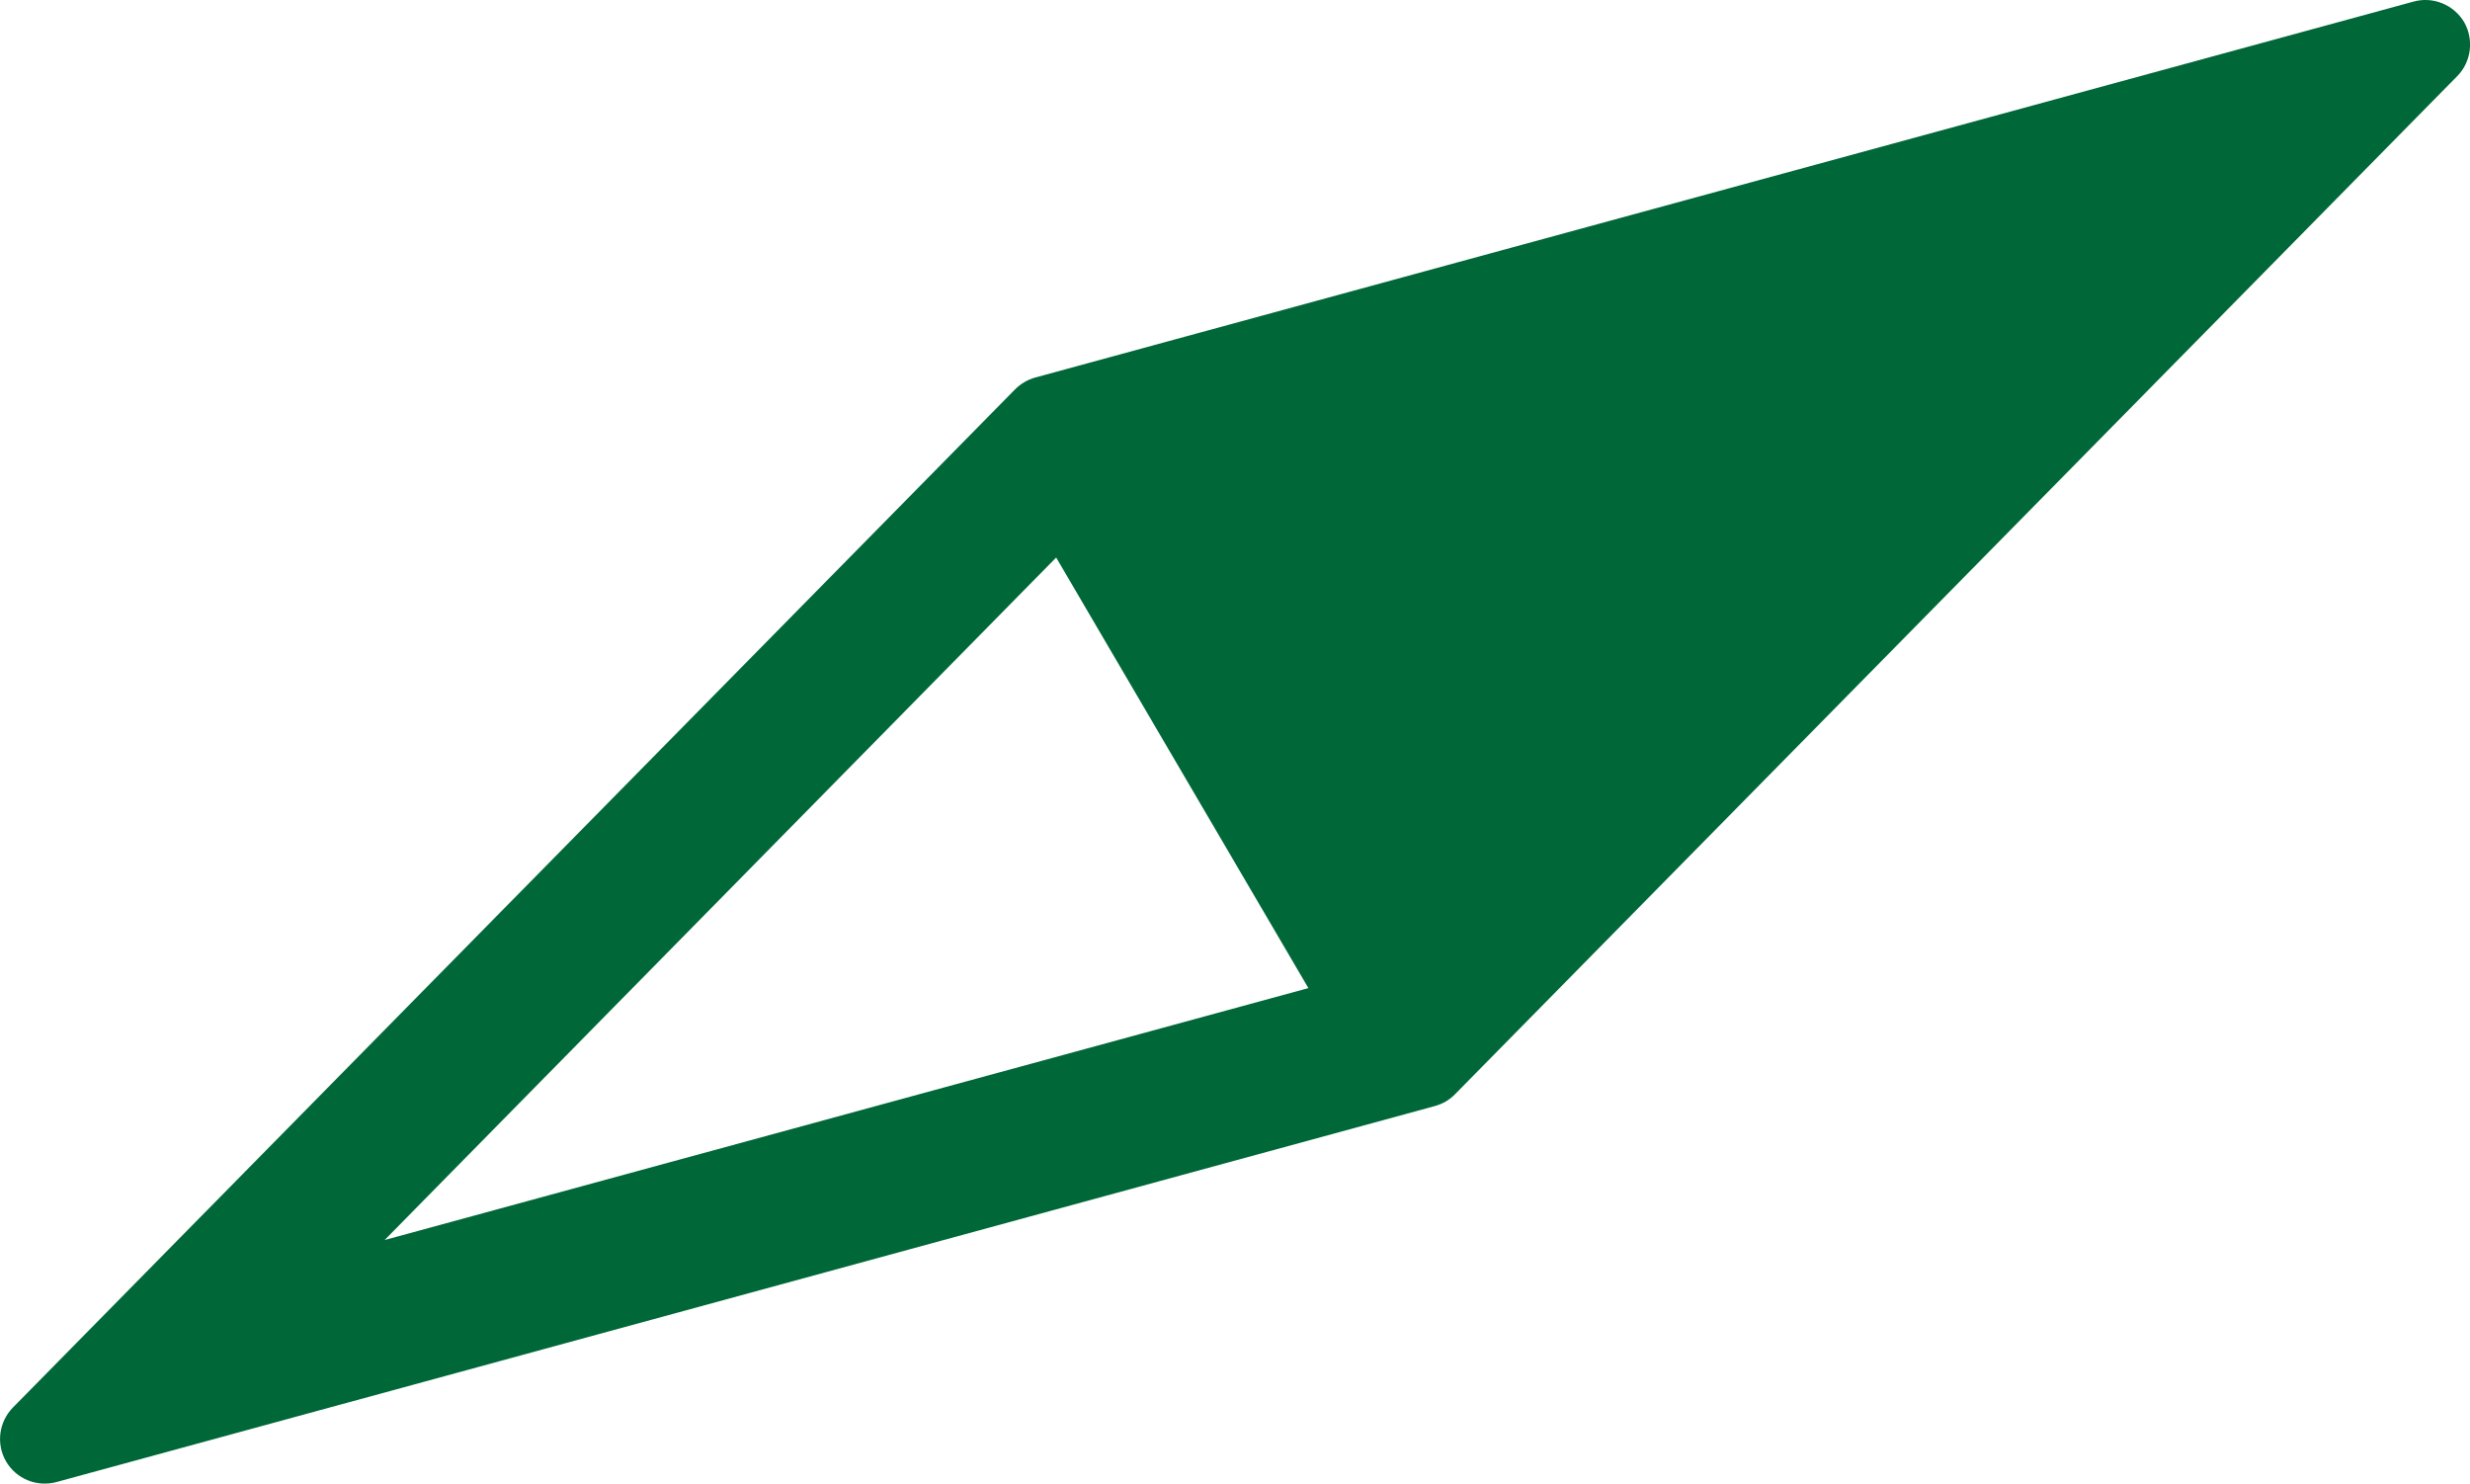
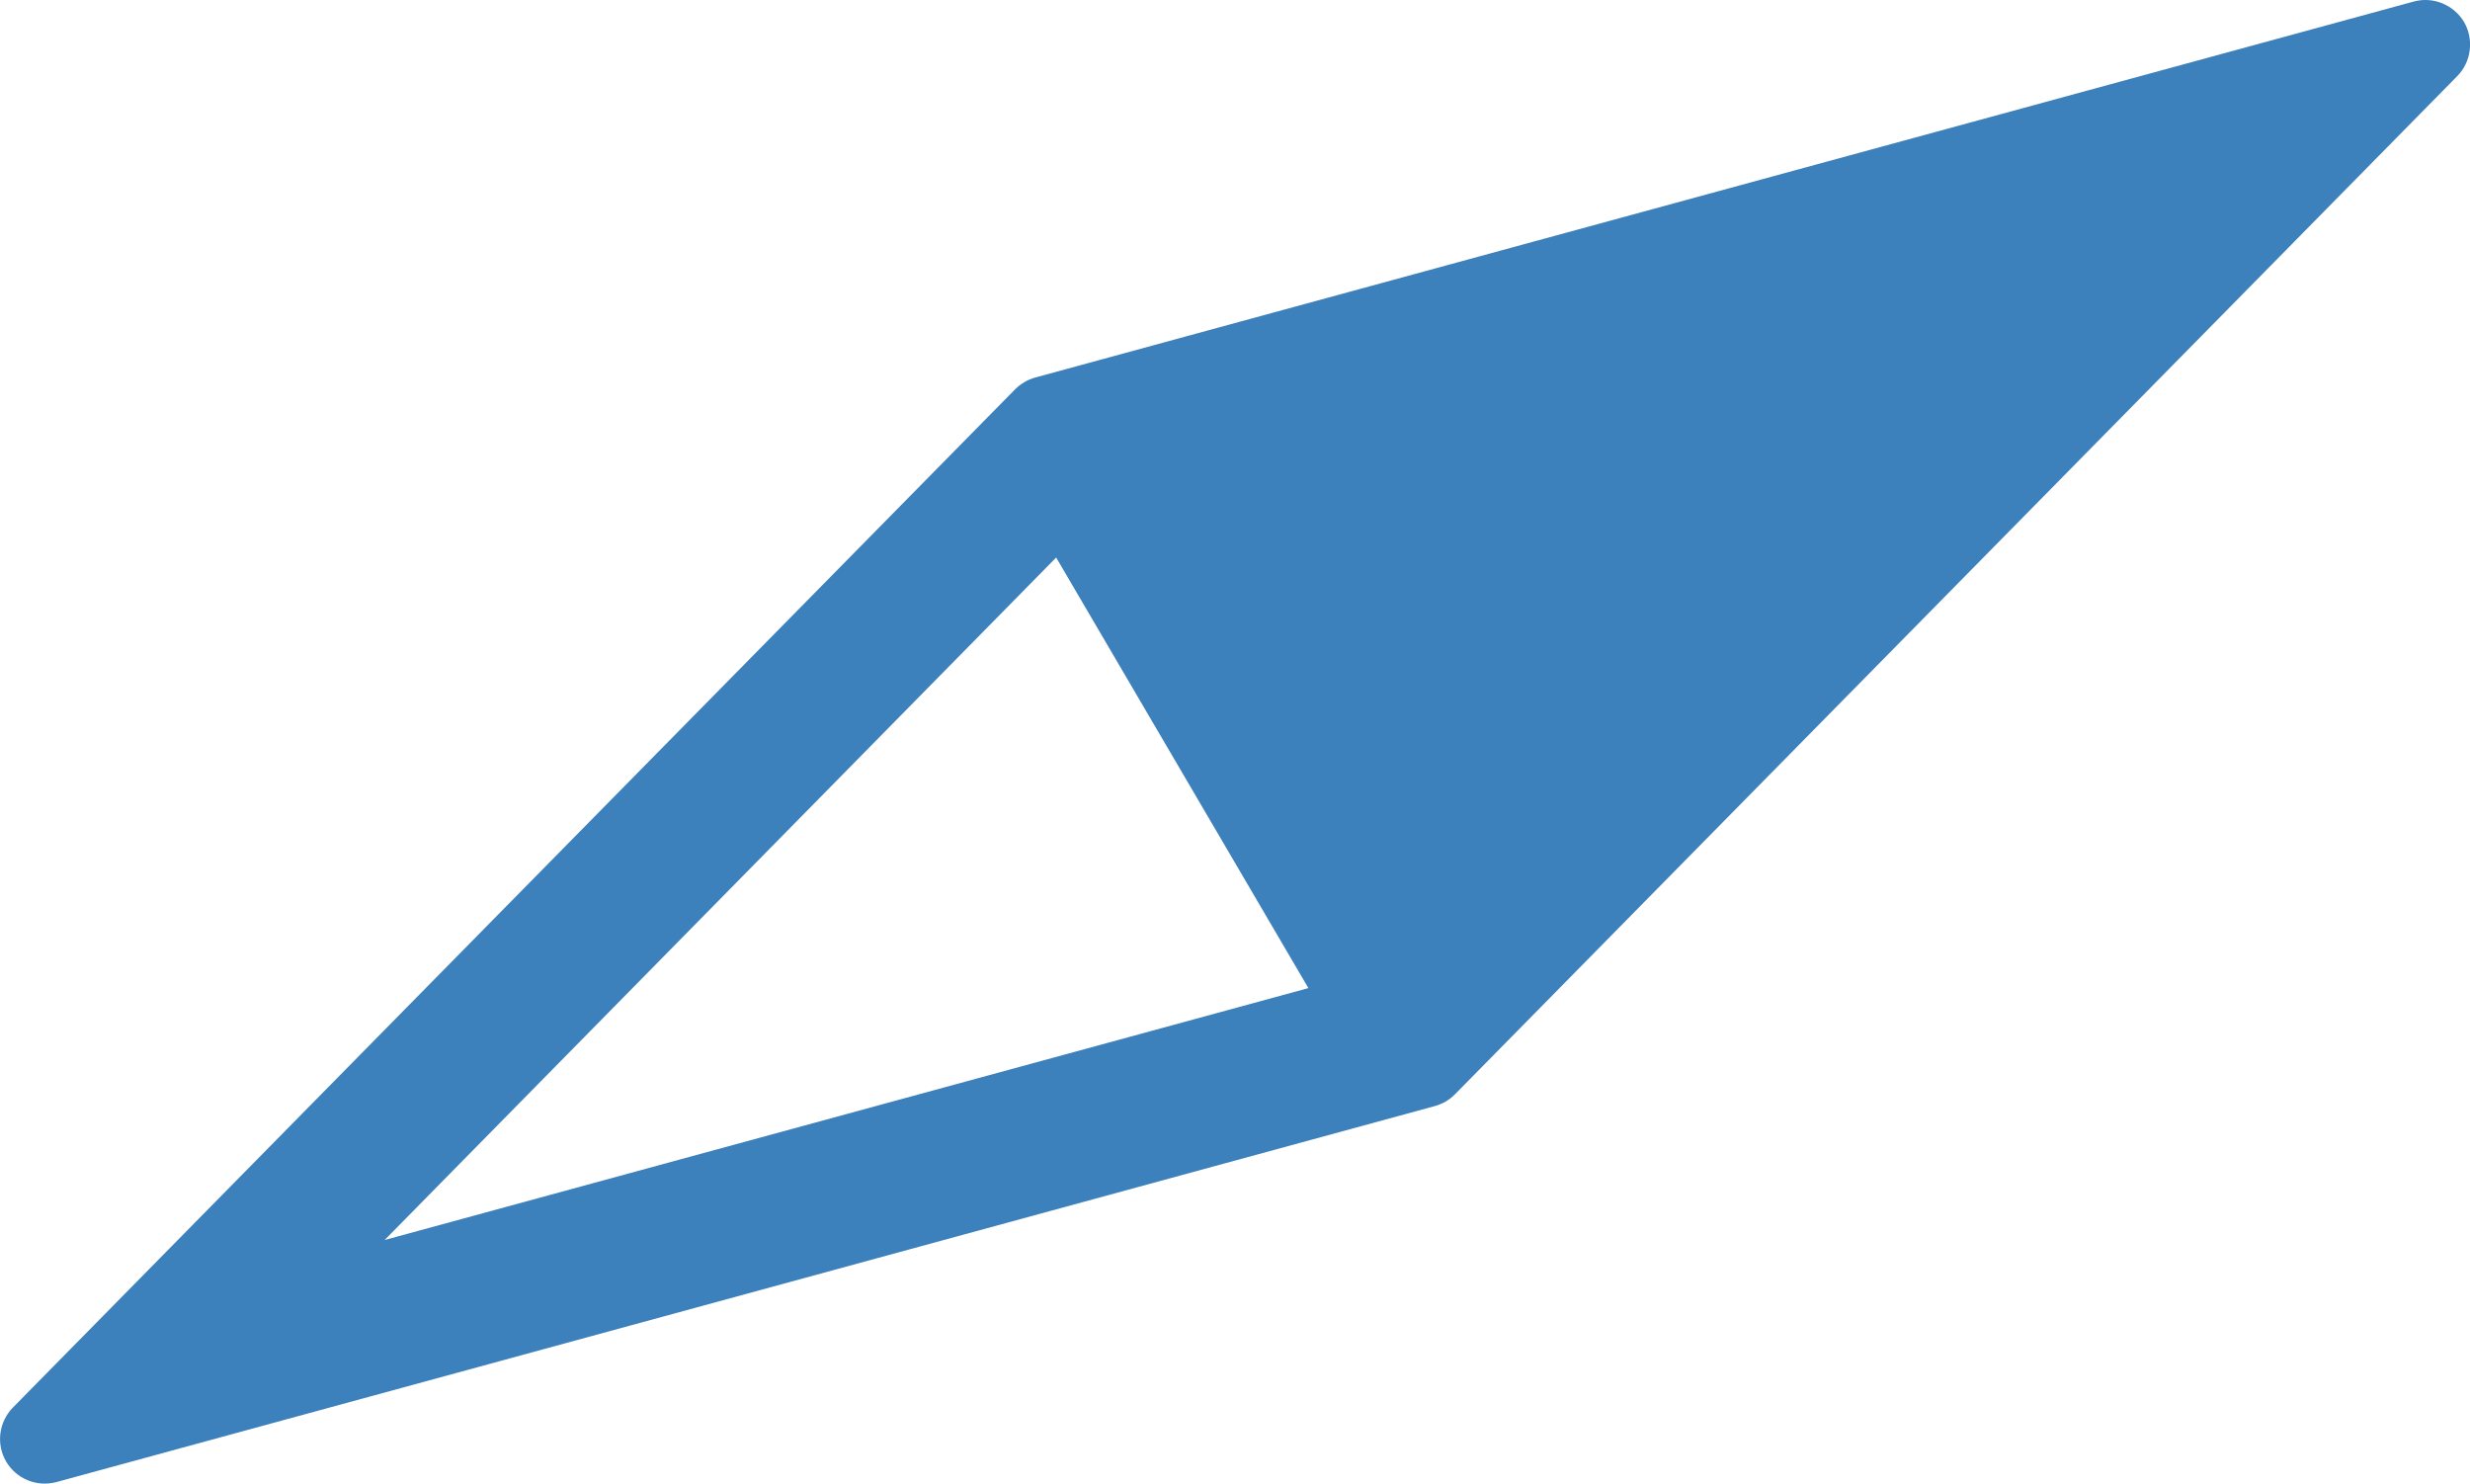
<svg xmlns="http://www.w3.org/2000/svg" version="1.1" id="Layer_1" x="0px" y="0px" width="22.533px" height="13.534px" viewBox="0 0 22.533 13.534" enable-background="new 0 0 22.533 13.534" xml:space="preserve">
  <g>
    <g>
      <g>
-         <path fill="#006838" d="M22.479,0.201c-0.094-0.157-0.281-0.235-0.459-0.187L9.444,3.444C9.375,3.463,9.312,3.5,9.26,3.552     l-9.143,9.289c-0.128,0.132-0.154,0.333-0.061,0.492c0.093,0.158,0.279,0.235,0.459,0.187l12.575-3.43     c0.033-0.009,0.066-0.023,0.099-0.041c0.029-0.018,0.059-0.04,0.084-0.066l9.144-9.289C22.546,0.563,22.57,0.36,22.479,0.201z      M3.509,11.312l6.126-6.226l2.301,3.928L3.509,11.312z" />
+         <path fill="#3C80BC" d="M22.479,0.201c-0.094-0.157-0.281-0.235-0.459-0.187L9.444,3.444C9.375,3.463,9.312,3.5,9.26,3.552     l-9.143,9.289c-0.128,0.132-0.154,0.333-0.061,0.492c0.093,0.158,0.279,0.235,0.459,0.187l12.575-3.43     c0.033-0.009,0.066-0.023,0.099-0.041c0.029-0.018,0.059-0.04,0.084-0.066l9.144-9.289C22.546,0.563,22.57,0.36,22.479,0.201z      M3.509,11.312l6.126-6.226l2.301,3.928L3.509,11.312z" />
      </g>
    </g>
  </g>
</svg>
